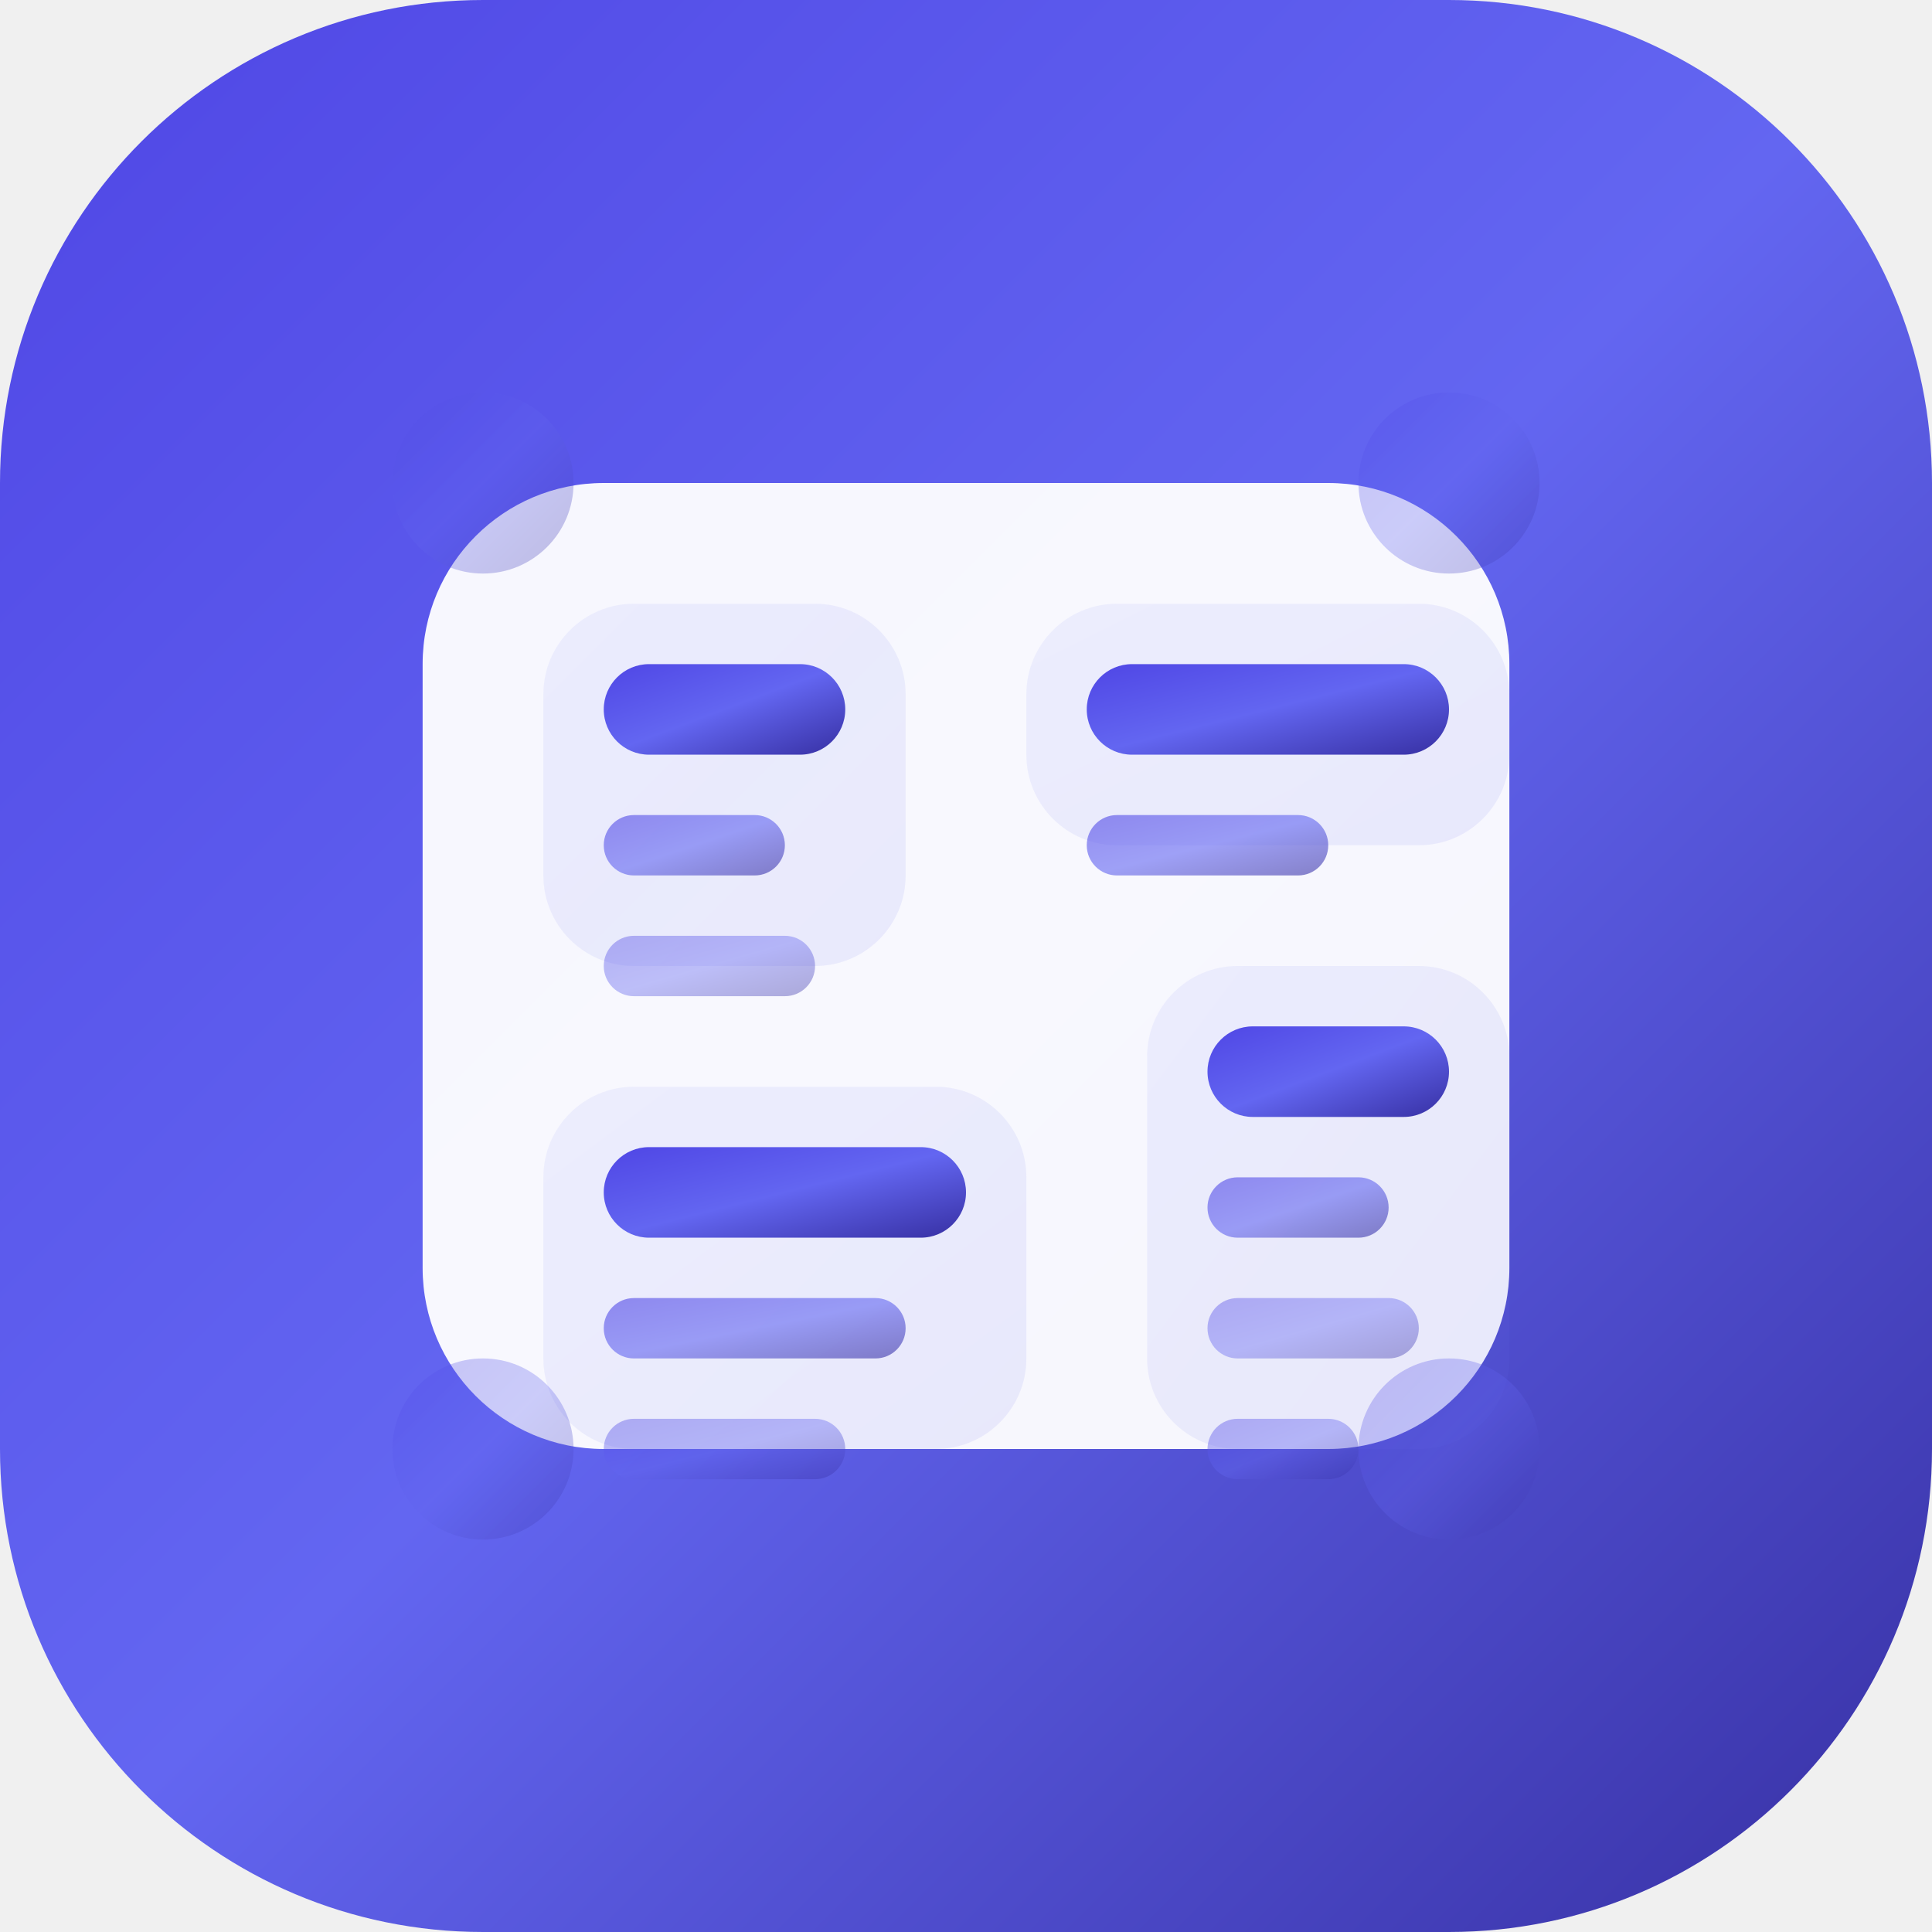
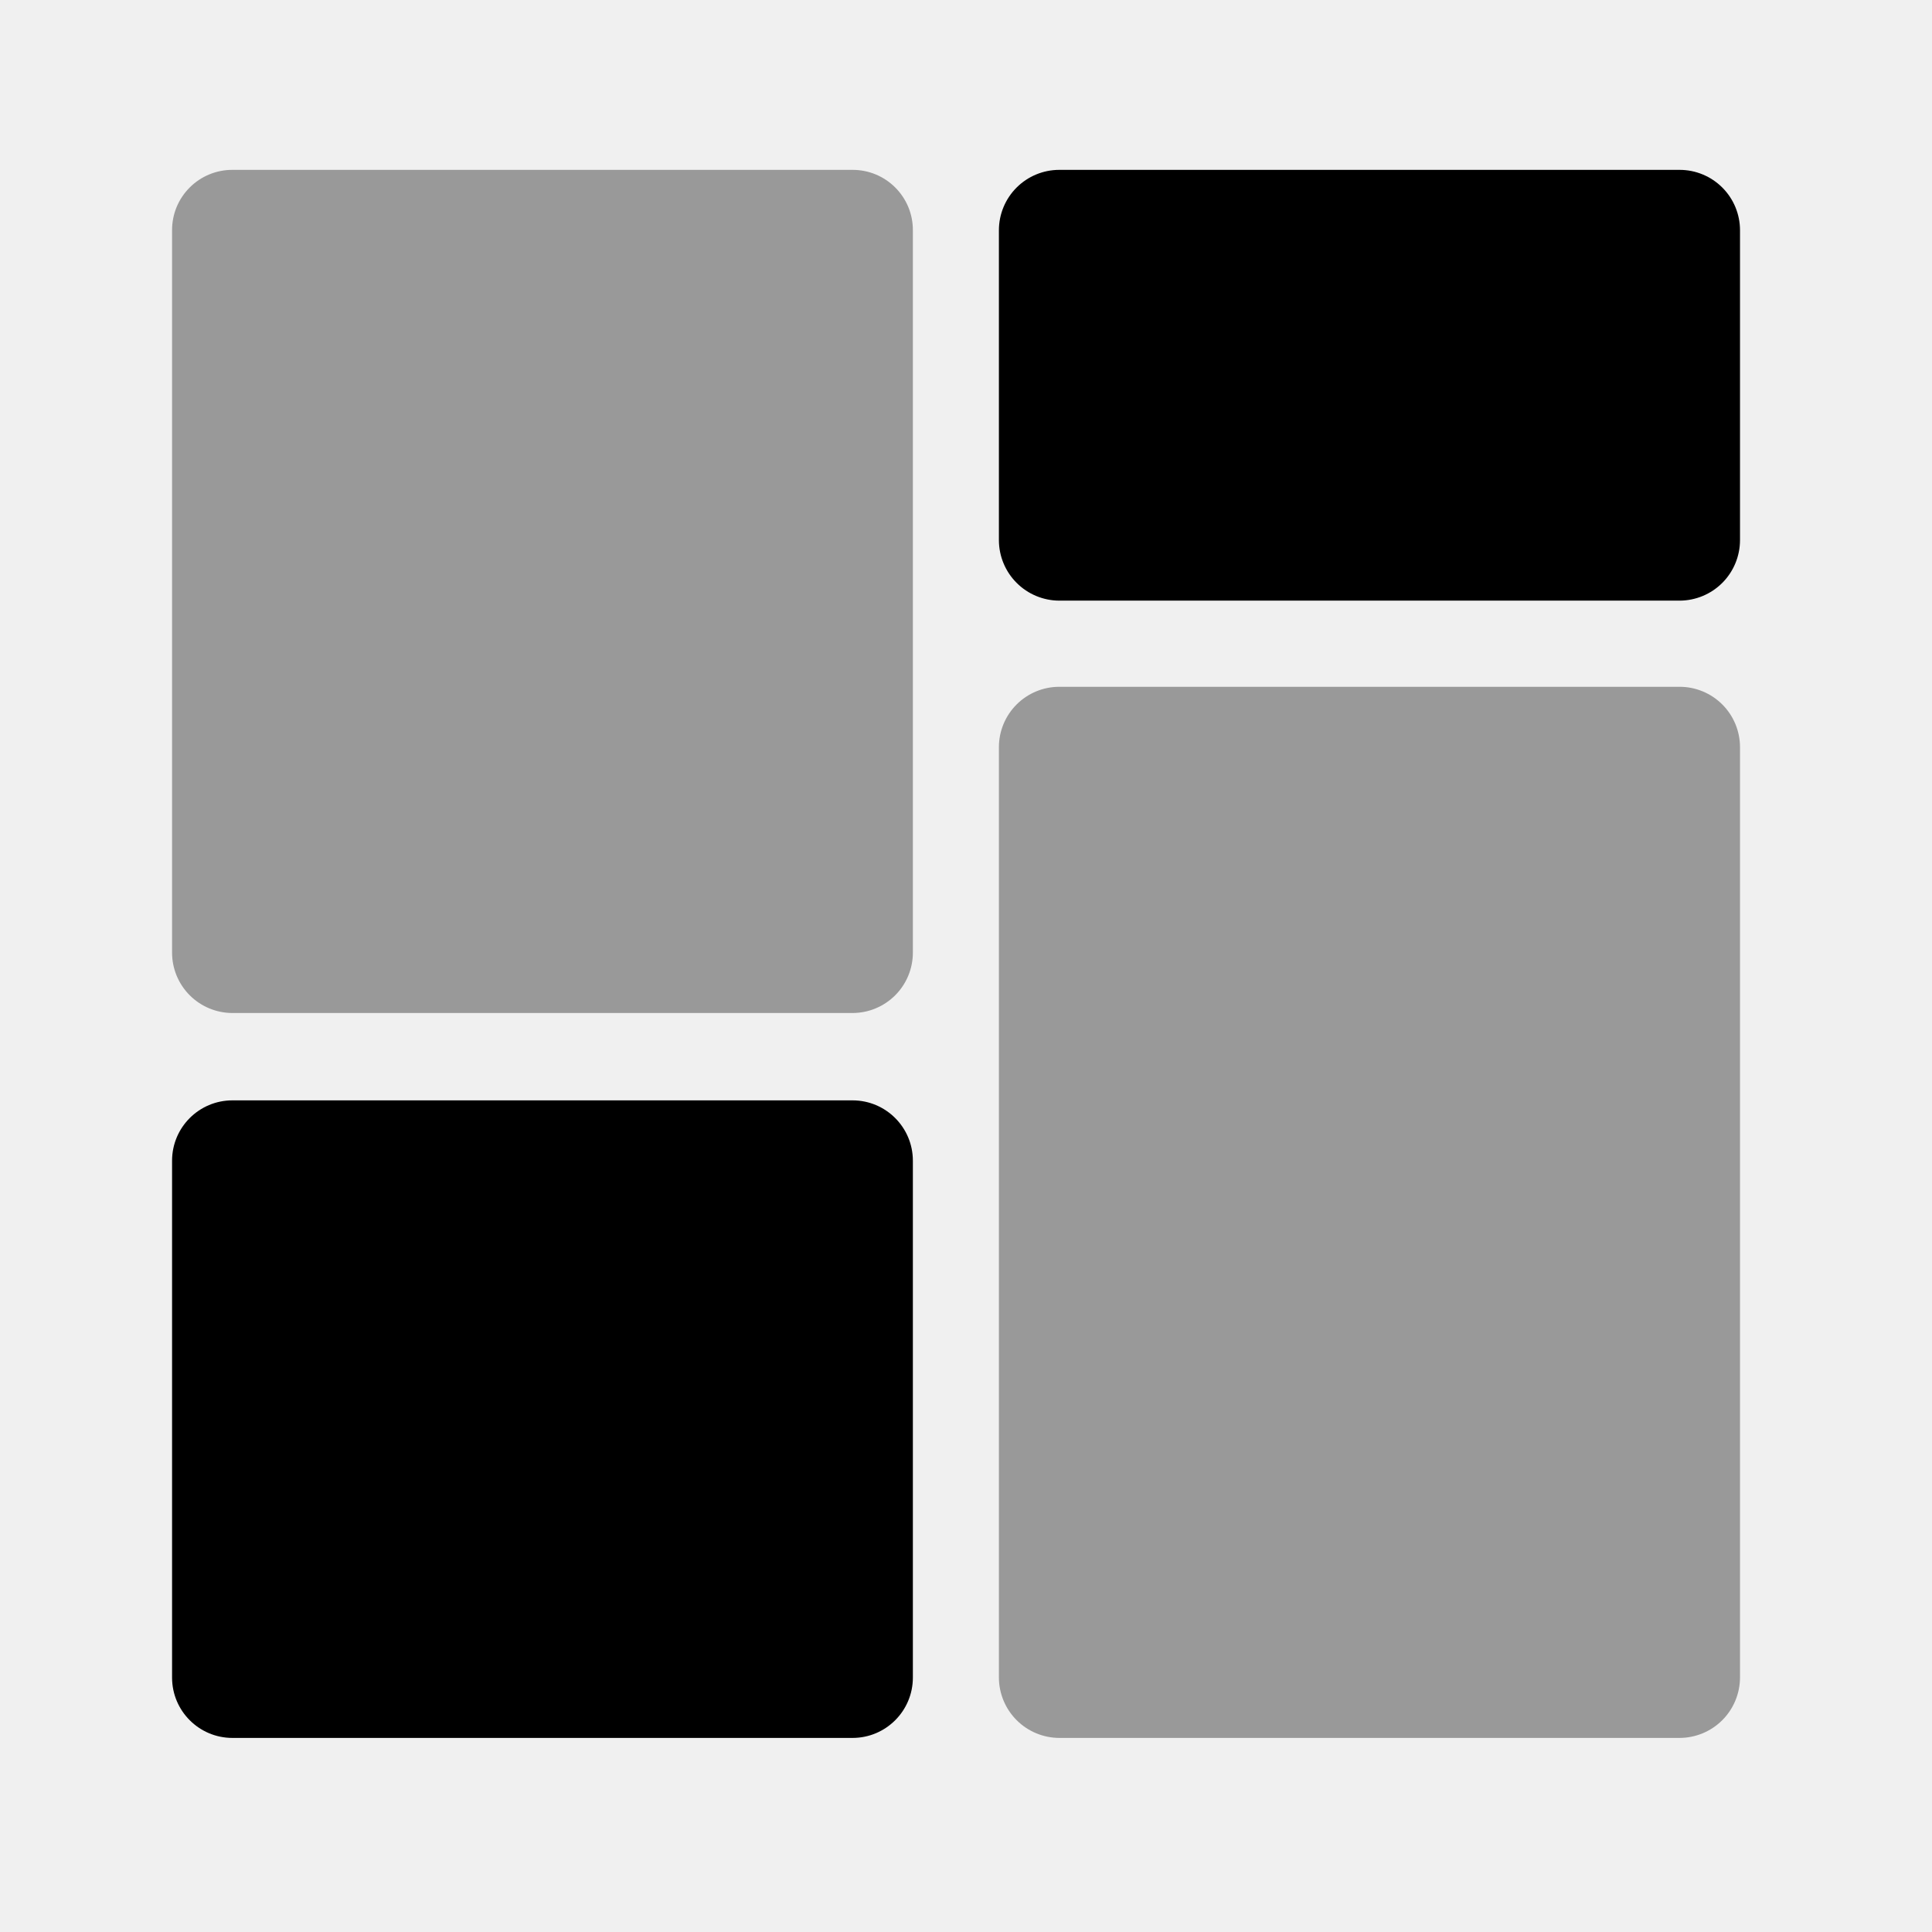
- <svg xmlns="http://www.w3.org/2000/svg" width="64" height="64" viewBox="0 0 64 64" fill="none">
-   <defs>
-     <linearGradient id="dashboardGradient" x1="0%" y1="0%" x2="100%" y2="100%">
-       <stop offset="0%" style="stop-color:#4F46E5;stop-opacity:1" />
-       <stop offset="50%" style="stop-color:#6366F1;stop-opacity:1" />
-       <stop offset="100%" style="stop-color:#3730A3;stop-opacity:1" />
-     </linearGradient>
-     <linearGradient id="dashboardAccent" x1="0%" y1="0%" x2="100%" y2="100%">
-       <stop offset="0%" style="stop-color:#818CF8;stop-opacity:1" />
-       <stop offset="100%" style="stop-color:#6366F1;stop-opacity:1" />
-     </linearGradient>
-   </defs>
-   <rect width="64" height="64" rx="16" fill="url(#dashboardGradient)" />
-   <rect x="14" y="16" width="36" height="32" rx="6" fill="white" fill-opacity="0.95" />
-   <rect x="18" y="20" width="12" height="12" rx="3" fill="url(#dashboardAccent)" fill-opacity="0.1" />
-   <rect x="34" y="20" width="16" height="8" rx="3" fill="url(#dashboardAccent)" fill-opacity="0.1" />
-   <rect x="18" y="36" width="16" height="12" rx="3" fill="url(#dashboardAccent)" fill-opacity="0.1" />
-   <rect x="38" y="32" width="12" height="16" rx="3" fill="url(#dashboardAccent)" fill-opacity="0.1" />
-   <rect x="20" y="22" width="8" height="3" rx="1.5" fill="url(#dashboardGradient)" />
-   <rect x="20" y="27" width="6" height="2" rx="1" fill="url(#dashboardGradient)" fill-opacity="0.6" />
-   <rect x="20" y="31" width="7" height="2" rx="1" fill="url(#dashboardGradient)" fill-opacity="0.4" />
-   <rect x="36" y="22" width="12" height="3" rx="1.5" fill="url(#dashboardGradient)" />
-   <rect x="36" y="27" width="8" height="2" rx="1" fill="url(#dashboardGradient)" fill-opacity="0.6" />
-   <rect x="20" y="38" width="12" height="3" rx="1.5" fill="url(#dashboardGradient)" />
-   <rect x="20" y="43" width="10" height="2" rx="1" fill="url(#dashboardGradient)" fill-opacity="0.6" />
-   <rect x="20" y="47" width="8" height="2" rx="1" fill="url(#dashboardGradient)" fill-opacity="0.4" />
-   <rect x="40" y="34" width="8" height="3" rx="1.5" fill="url(#dashboardGradient)" />
-   <rect x="40" y="39" width="6" height="2" rx="1" fill="url(#dashboardGradient)" fill-opacity="0.6" />
-   <rect x="40" y="43" width="7" height="2" rx="1" fill="url(#dashboardGradient)" fill-opacity="0.4" />
-   <rect x="40" y="47" width="5" height="2" rx="1" fill="url(#dashboardGradient)" fill-opacity="0.4" />
-   <circle cx="16" cy="16" r="3" fill="url(#dashboardGradient)" fill-opacity="0.3" />
-   <circle cx="48" cy="16" r="3" fill="url(#dashboardGradient)" fill-opacity="0.3" />
-   <circle cx="16" cy="48" r="3" fill="url(#dashboardGradient)" fill-opacity="0.3" />
-   <circle cx="48" cy="48" r="3" fill="url(#dashboardGradient)" fill-opacity="0.3" />
+ <svg xmlns="http://www.w3.org/2000/svg" viewBox="0 0 64 64" fill="none">
+   <g id="SVGRepo_bgCarrier" stroke-width="0" />
+   <g id="SVGRepo_tracerCarrier" stroke-linecap="round" stroke-linejoin="round" />
+   <g id="SVGRepo_iconCarrier">
+     <path d="M55.64 22.751H35.09C34.56 22.751 34.051 22.962 33.676 23.337C33.301 23.712 33.09 24.221 33.09 24.751V55.571C33.092 56.101 33.303 56.609 33.678 56.983C34.052 57.358 34.56 57.569 35.09 57.571H55.64C56.17 57.569 56.678 57.358 57.053 56.983C57.427 56.609 57.638 56.101 57.64 55.571V24.751C57.64 24.221 57.429 23.712 57.054 23.337C56.679 22.962 56.17 22.751 55.64 22.751Z" fill="#999999" />
+     <path d="M55.64 5.627H35.09C34.56 5.627 34.051 5.838 33.676 6.213C33.301 6.588 33.09 7.097 33.09 7.627V17.897C33.092 18.427 33.303 18.935 33.678 19.309C34.052 19.684 34.56 19.895 35.09 19.897H55.64C56.17 19.895 56.678 19.684 57.053 19.309C57.427 18.935 57.638 18.427 57.64 17.897V7.627C57.64 7.097 57.429 6.588 57.054 6.213C56.679 5.838 56.17 5.627 55.64 5.627Z" fill="#000000" />
+     <path d="M28.24 36.451H7.7C6.595 36.451 5.7 37.346 5.7 38.451V55.571C5.7 56.676 6.595 57.571 7.7 57.571H28.24C29.345 57.571 30.24 56.676 30.24 55.571V38.451C30.24 37.346 29.345 36.451 28.24 36.451Z" fill="#000000" />
+     <path d="M28.24 5.627H7.7C7.437 5.626 7.177 5.677 6.934 5.777C6.69 5.878 6.47 6.025 6.284 6.211C6.098 6.397 5.951 6.617 5.85 6.86C5.75 7.104 5.699 7.364 5.7 7.627V31.557C5.7 32.087 5.911 32.596 6.286 32.971C6.661 33.346 7.17 33.557 7.7 33.557H28.24C28.77 33.557 29.279 33.346 29.654 32.971C30.029 32.596 30.24 32.087 30.24 31.557V7.627C30.241 7.364 30.19 7.104 30.09 6.86C29.989 6.617 29.842 6.397 29.656 6.211C29.47 6.025 29.25 5.878 29.006 5.777C28.763 5.677 28.503 5.626 28.24 5.627Z" fill="#999999" />
+   </g>
</svg>
